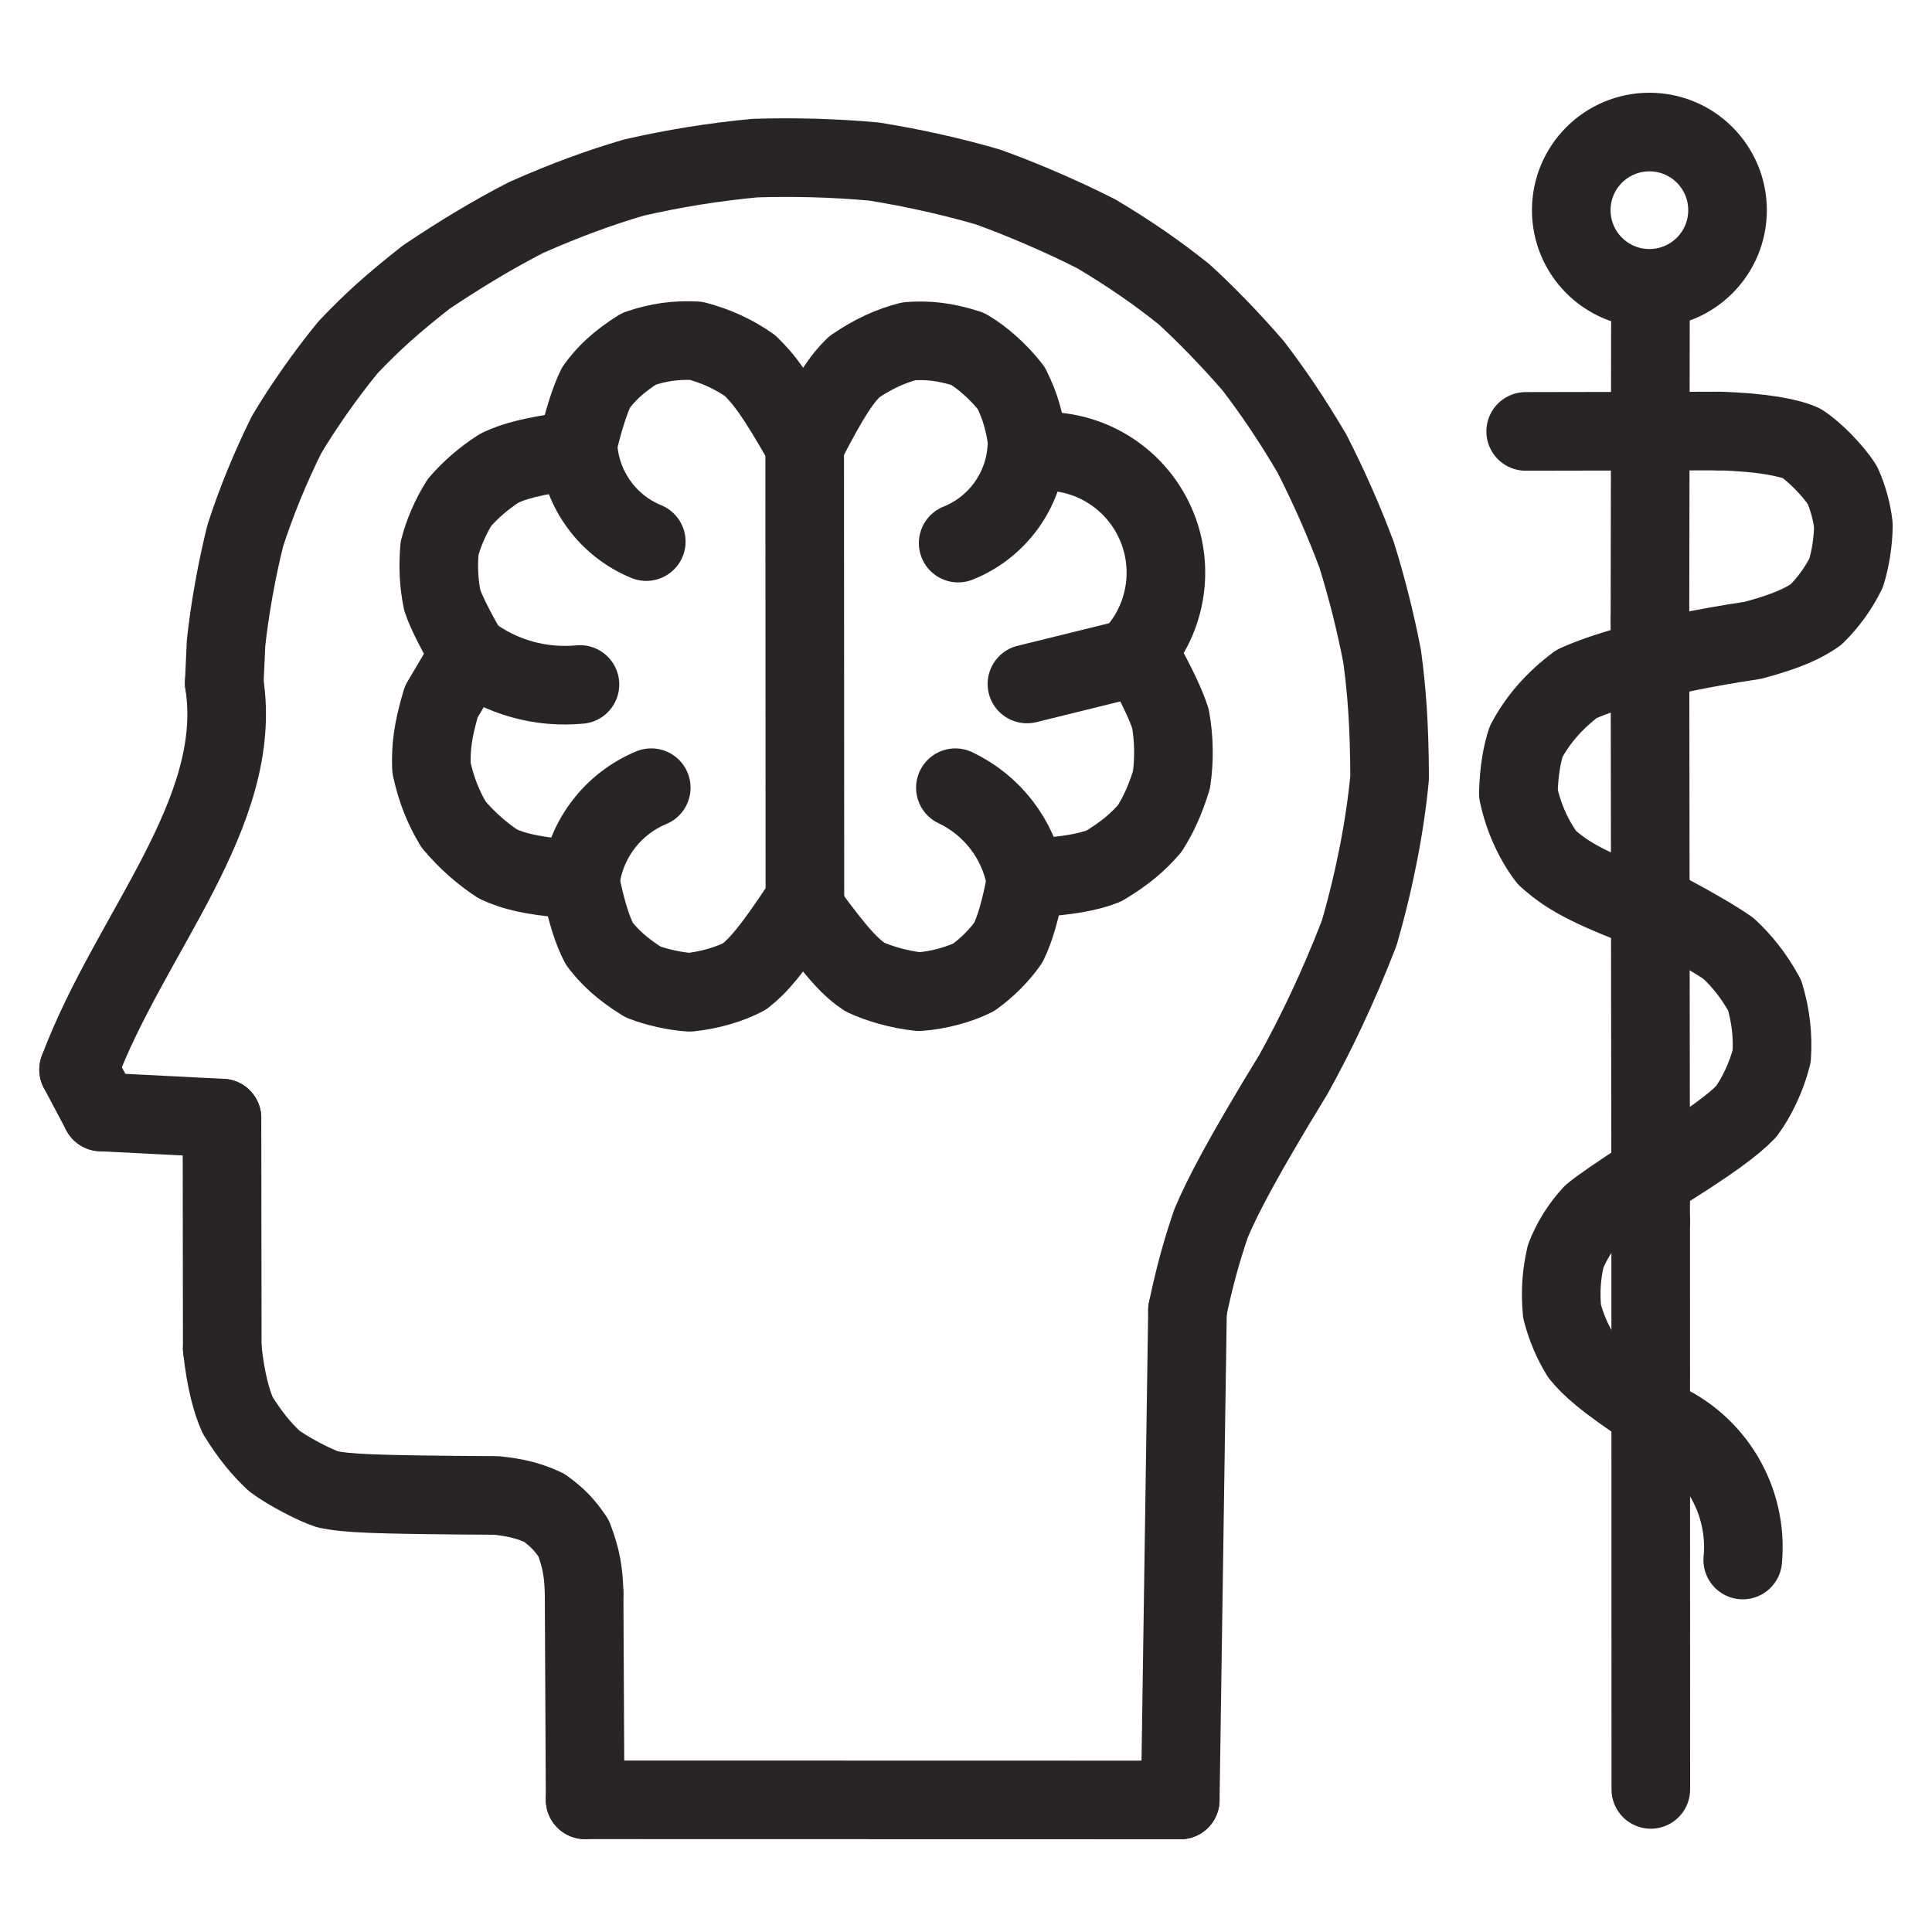
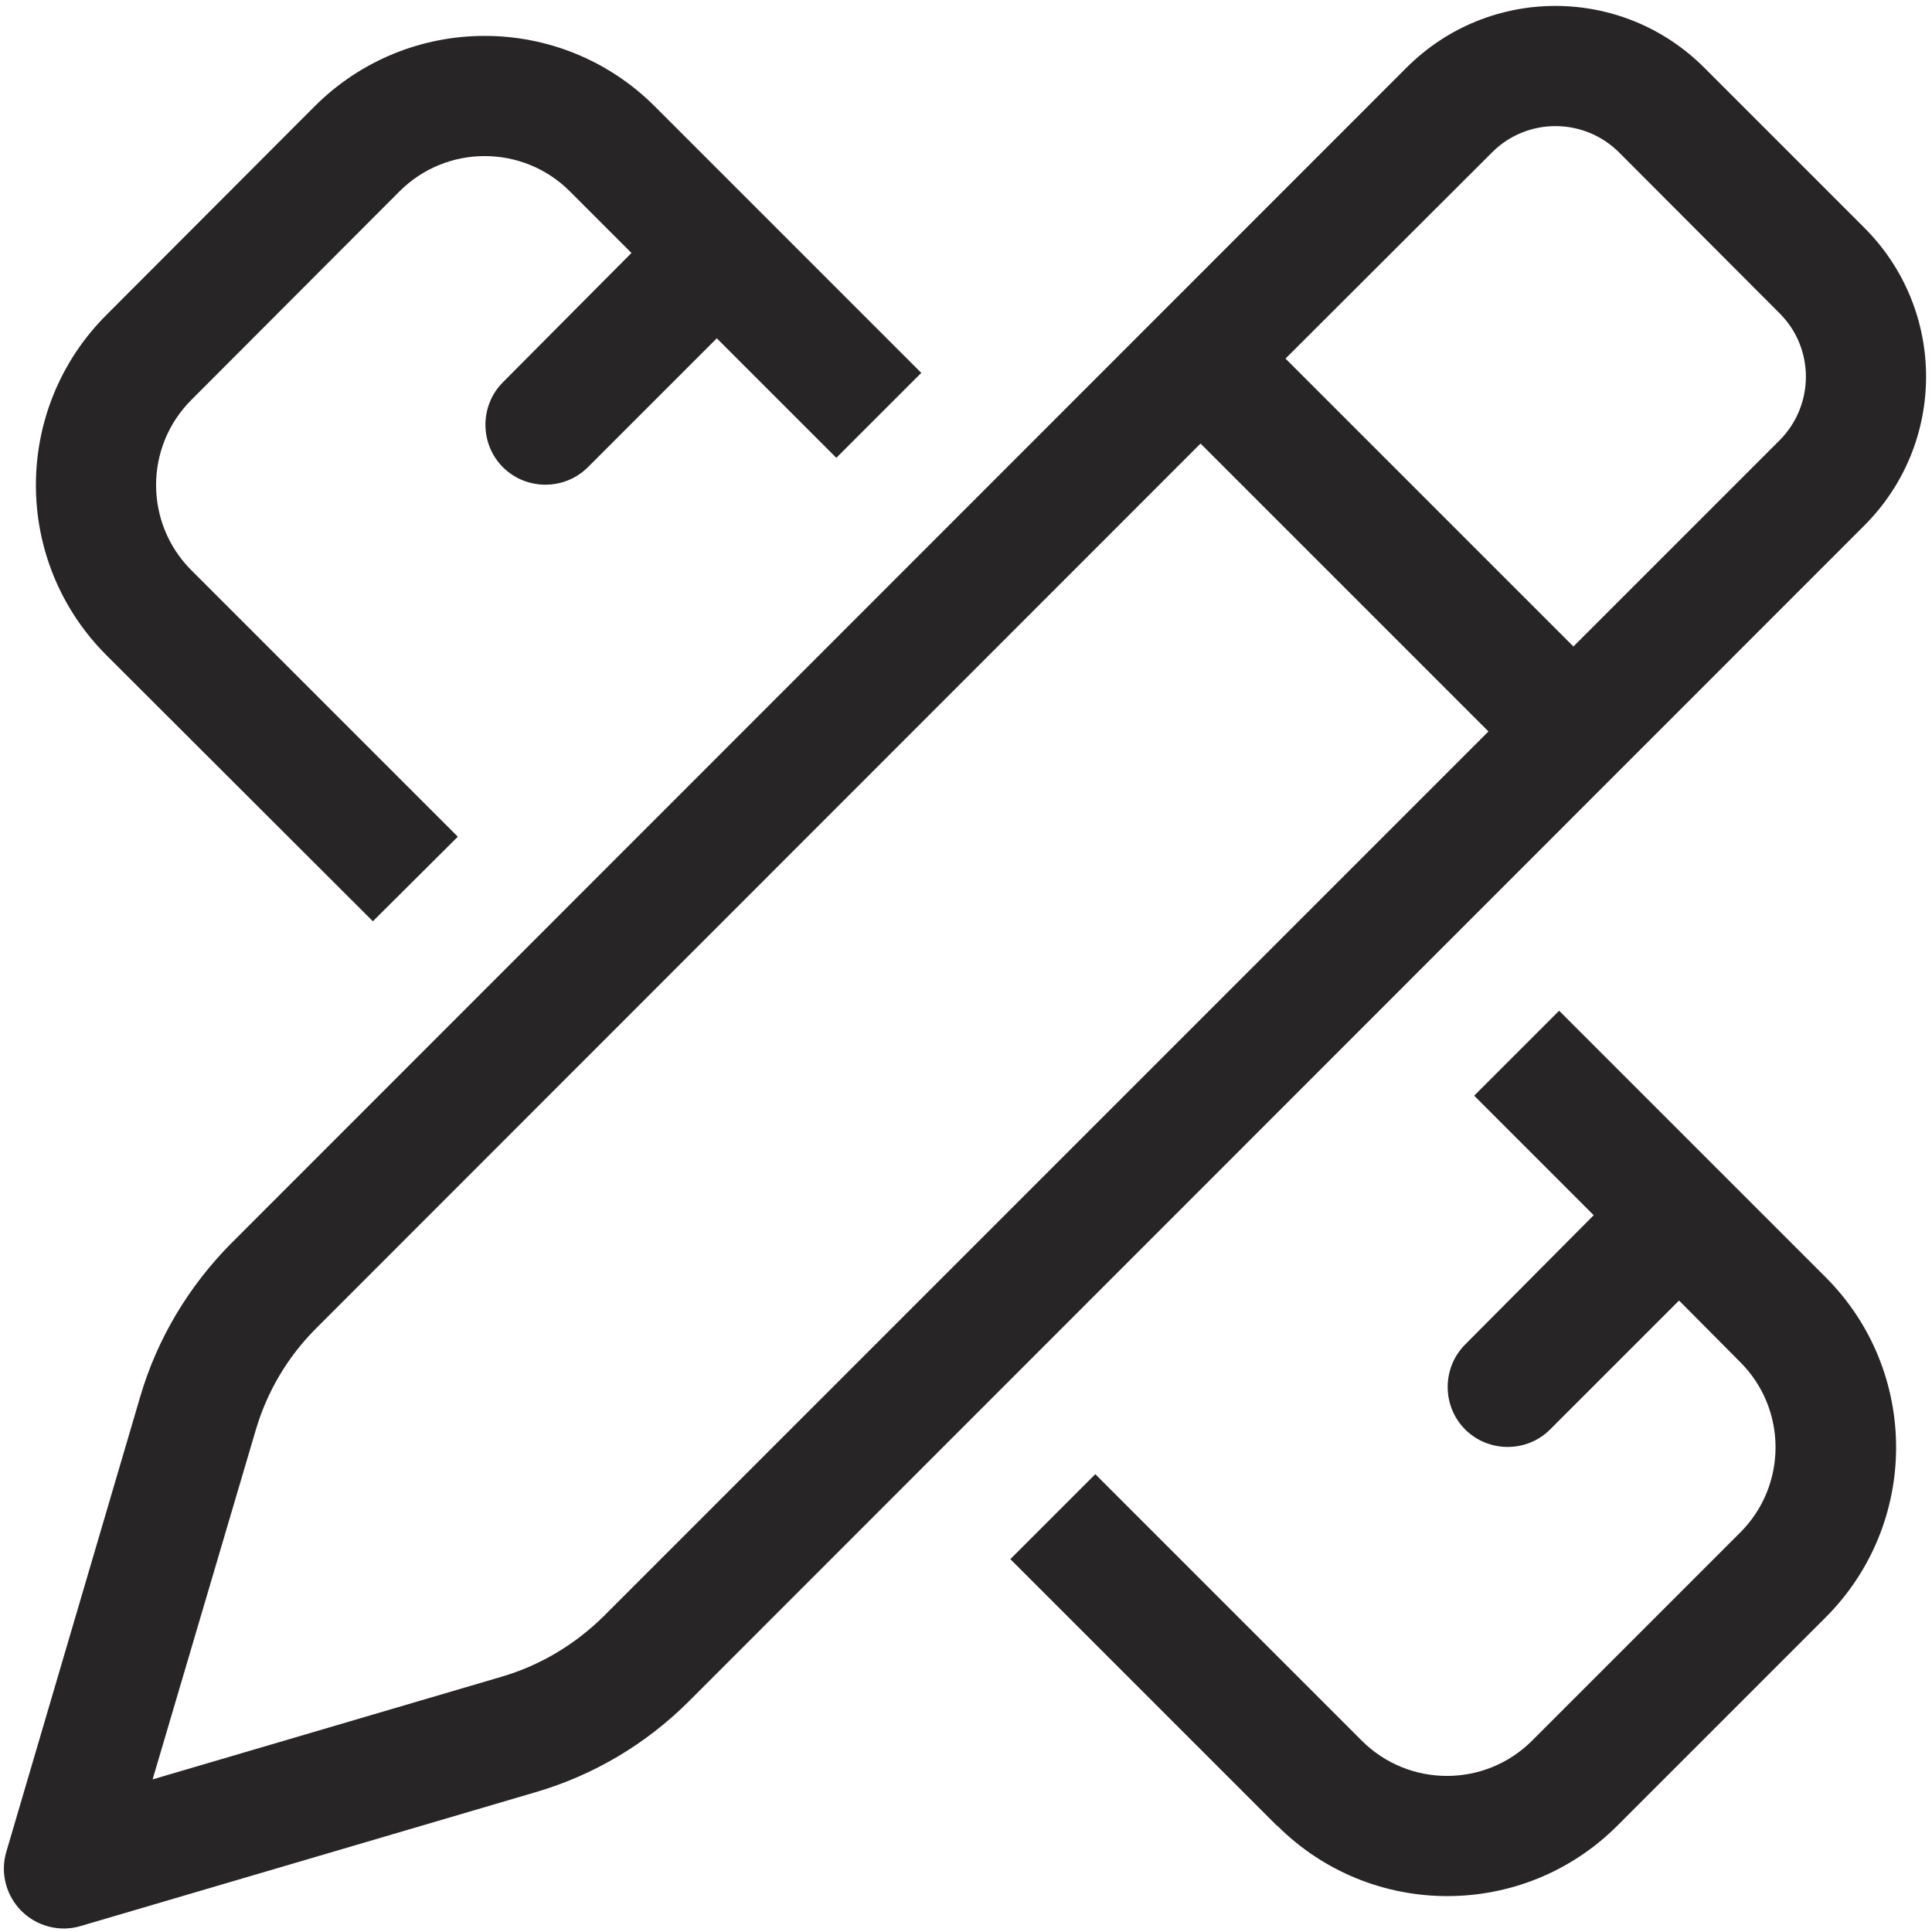
- <svg xmlns="http://www.w3.org/2000/svg" width="1024" height="1024" viewBox="-41 -10.958 1105.901 1044.727" class="colorable-icon reset-top-left-margin" data-export-recolorable-svg="true" overflow="visible" fill="rgb(0, 0, 0)" stroke="none">
-   <g fill="none" stroke="rgb(39, 37, 37)" stroke-width="45" stroke-linecap="round" stroke-linejoin="round">
-     <path d="M 903.918,766.007 C 877.32,748.287 869.486,741.093 863.635,733.923 C 859.218,726.769 855.545,718.401 853.112,708.985 C 852.07,697.087 852.866,687.69 855.208,677.516 C 858.682,668.773 863.627,660.715 870.329,653.444 Q 877.418,647.498 903.816,630.43" data-line="nan" stroke-width="45.0" fill="none" stroke="rgb(39, 37, 37)" />
-     <path d="M 903.816,633.477 C 939.731,611.244 951.377,602.08 958.572,594.674 C 964.341,586.86 970.11,575.104 973.137,563.105 C 973.929,551.456 972.62,539.812 969.096,528.13 C 962.61,516.461 956.195,508.662 948.518,501.447 Q 936.63,493.019 903.857,475.805" data-line="nan" stroke-width="45.0" fill="none" stroke="rgb(39, 37, 37)" />
-     <path d="M 903.777,479.92 C 867.109,466.366 855.209,459.045 844.449,449.305 C 836.899,439.299 830.981,426.392 828.109,412.607 C 828.5,399.108 830.322,389.79 832.613,382.856 C 839.225,370.467 848.493,359.691 861.436,349.957 C 873.75,344.362 903.531,333.826 962.387,324.977 C 981.893,319.774 991.465,315.219 998.491,310.233 C 1005.785,303.113 1011.707,294.639 1015.721,286.466 C 1018.205,278.546 1019.823,268.494 1019.901,259.067 C 1019.005,251.441 1016.922,243.554 1013.606,236.153 C 1008.288,227.746 997.246,216.634 990.136,212.147 C 983.187,209.05 967.64,205.835 942.906,205.193" data-line="nan" stroke-width="45.0" fill="none" stroke="rgb(39, 37, 37)" />
-     <path d="M 547.684,215.484 C 545.63,199.85 543.224,191.518 537.841,180.559 C 530.497,171.124 520.958,162.794 512.851,158.127 C 499.856,153.987 489.9,152.999 479.39,153.786 C 468.96,156.449 458.94,160.901 447.915,168.478 C 441.292,175.0 435.154,183.026 419.613,213.36" data-line="nan" stroke-width="45.0" fill="none" stroke="rgb(39, 37, 37)" />
-     <path d="M 611.565,333.252 C 621.78,351.866 626.577,362.257 629.023,369.956 C 631.041,381.53 631.236,393.137 629.582,404.809 C 625.908,416.544 622.203,424.626 617.127,432.718 C 610.543,440.349 602.989,446.889 590.974,454.104 C 582.901,457.323 571.246,459.991 546.611,461.275" data-line="nan" stroke-width="45.0" fill="none" stroke="rgb(39, 37, 37)" />
-     <path d="M 546.611,461.275 C 543.269,479.072 540.083,490.05 536.156,498.057 C 530.785,505.602 524.062,512.346 516.332,517.884 C 508.277,521.901 496.562,525.288 485.034,526.104 C 473.487,524.844 461.817,521.394 454.096,517.743 C 446.476,512.61 439.398,505.969 419.972,479.083" data-line="nan" stroke-width="45.0" fill="none" stroke="rgb(39, 37, 37)" />
-     <path d="M 419.613,213.36 C 402.616,183.516 396.398,175.541 388.202,167.617 C 378.61,161.025 369.083,156.637 357.435,153.522 C 345.739,152.954 335.972,154.299 324.735,158.114 C 312.953,165.532 305.894,172.344 300.223,180.173 Q 294.547,191.723 289.011,215.979" data-line="nan" stroke-width="45.0" fill="none" stroke="rgb(39, 37, 37)" />
-     <path d="M 418.03,476.28 C 400.117,503.312 393.167,511.059 385.249,517.345 C 377.171,521.706 365.302,525.291 353.745,526.439 C 346.071,525.996 334.595,523.554 326.97,520.486 C 315.029,513.059 307.79,506.209 302.051,498.627 C 297.988,490.834 294.481,479.806 290.883,461.951" data-line="nan" stroke-width="45.0" fill="none" stroke="rgb(39, 37, 37)" />
-     <path d="M 290.883,461.951 C 264.149,460.284 252.728,457.062 244.042,453.023 C 235.197,447.291 226.277,439.506 218.684,430.478 C 212.898,420.857 208.805,410.986 205.969,397.932 C 205.574,386.618 206.605,376.783 211.624,360.05 L 227.661,332.989" data-line="nan" stroke-width="45.0" fill="none" stroke="rgb(39, 37, 37)" />
-     <path d="M 289.011,215.979 C 262.739,219.623 252.828,222.586 244.774,226.475 C 235.779,232.268 228.306,238.832 222.068,246.003 C 216.898,254.208 212.802,263.736 210.565,272.482 C 209.726,283.672 210.178,292.126 212.145,302.018 Q 215.558,312.152 227.661,332.989" data-line="nan" stroke-width="45.0" fill="none" stroke="rgb(39, 37, 37)" />
-     <path d="M 638.738,708.382 C 642.744,689.19 647.041,673.753 652.282,658.585 C 658.866,642.973 670.942,619.894 699.253,573.635 C 712.206,550.358 725.104,523.421 737.012,492.572 C 746.048,461.391 751.895,430.558 754.451,403.428 C 754.283,372.539 752.744,353.183 750.101,333.886 C 746.385,314.656 741.499,295.196 735.56,276.104 C 728.31,256.691 719.853,237.453 709.977,218.1 C 698.542,198.708 688.246,183.438 676.446,167.964 C 663.061,152.454 648.281,137.376 636.745,126.888 C 621.273,114.502 605.834,103.816 586.587,92.319 C 567.209,82.488 544.106,72.527 524.713,65.557 C 505.394,59.873 482.294,54.591 459.221,50.918 C 436.09,48.817 413.133,48.278 391.096,48.963 C 368.046,51.124 344.934,54.814 321.752,60.12 C 302.686,65.751 283.399,72.682 260.265,82.904 C 240.952,92.83 222.186,104.196 203.004,117.067 C 183.438,132.45 172.163,142.593 158.213,157.259 C 145.482,172.767 132.147,191.875 123.034,207.262 C 113.519,226.454 105.603,245.916 99.464,264.856 C 94.606,284.092 90.494,307.14 88.41,326.387 L 87.357,349.374" data-line="nan" stroke-width="45.0" fill="none" stroke="rgb(39, 37, 37)" />
-     <path d="M 293.353,870.591 C 293.05,858.839 291.905,850.926 287.3,838.856 C 281.86,830.955 278.462,827.402 270.636,821.588 C 262.496,817.737 254.686,815.636 243.062,814.474 C 169.713,814.031 158.172,813.265 146.604,810.998 C 138.885,808.5 123.468,800.385 115.876,794.651 C 108.512,787.682 102.179,780.122 95.056,768.575 C 91.653,760.866 88.27,749.306 86.22,730.312" data-line="nan" stroke-width="45.0" fill="none" stroke="rgb(39, 37, 37)" />
-     <path d="M 903.87,657.788 L 903.946,982.728" data-line="1.0" stroke-width="45.0" fill="none" stroke="rgb(39, 37, 37)" />
-     <path d="M 903.87,657.788 L 903.454,313.288" data-line="3.0" stroke-width="45.0" fill="none" stroke="rgb(39, 37, 37)" />
-     <path d="M 903.454,313.288 L 903.757,125.434" data-line="7.0" stroke-width="45.0" fill="none" stroke="rgb(39, 37, 37)" />
-     <circle cx="903.137" cy="78.772" r="44.73" data-line="8.0" stroke-width="45.0" fill="none" stroke="rgb(39, 37, 37)" />
-     <path d="M 908.439,771.114 A 79.06,79.06 0 0,1 956.57,851.424" data-line="10.0" stroke-width="45.0" fill="none" stroke="rgb(39, 37, 37)" />
-     <path d="M 634.591,988.769 L 638.738,708.382" data-line="20.0" stroke-width="45.0" fill="none" stroke="rgb(39, 37, 37)" />
-     <path d="M 634.591,988.769 L 293.925,988.691" data-line="21.0" stroke-width="45.0" fill="none" stroke="rgb(39, 37, 37)" />
-     <path d="M 293.925,988.691 L 293.353,870.591" data-line="22.0" stroke-width="45.0" fill="none" stroke="rgb(39, 37, 37)" />
-     <path d="M 86.059,598.468 L 16.844,594.957" data-line="23.0" stroke-width="45.0" fill="none" stroke="rgb(39, 37, 37)" />
-     <path d="M 16.844,594.957 L 4.0,570.721" data-line="24.0" stroke-width="45.0" fill="none" stroke="rgb(39, 37, 37)" />
-     <path d="M 86.22,730.312 L 86.059,598.468" data-line="32.0" stroke-width="45.0" fill="none" stroke="rgb(39, 37, 37)" />
-     <path d="M 507.466,269.33 A 62.792,62.792 0 0,0 546.725,215.417" data-line="34.0" stroke-width="45.0" fill="none" stroke="rgb(39, 37, 37)" />
-     <path d="M 610.073,330.993 A 69.497,69.497 0 0,0 547.926,217.341" data-line="35.0" stroke-width="45.0" fill="none" stroke="rgb(39, 37, 37)" />
-     <path d="M 546.838,349.969 L 608.482,334.777" data-line="36.0" stroke-width="45.0" fill="none" stroke="rgb(39, 37, 37)" />
-     <path d="M 505.884,409.355 A 72.575,72.575 0 0,1 546.071,461.378" data-line="38.0" stroke-width="45.0" fill="none" stroke="rgb(39, 37, 37)" />
-     <path d="M 419.613,213.36 L 419.736,473.663" data-line="40.0" stroke-width="45.0" fill="none" stroke="rgb(39, 37, 37)" />
-     <path d="M 331.783,409.343 A 66.674,66.674 0 0,0 291.315,462.009" data-line="43.0" stroke-width="45.0" fill="none" stroke="rgb(39, 37, 37)" />
-     <path d="M 227.937,332.62 A 90.668,90.668 0 0,0 290.968,350.258" data-line="45.0" stroke-width="45.0" fill="none" stroke="rgb(39, 37, 37)" />
-     <path d="M 290.033,215.884 A 63.186,63.186 0 0,0 328.945,268.472" data-line="47.0" stroke-width="45.0" fill="none" stroke="rgb(39, 37, 37)" />
-     <path d="M 942.906,205.193 L 832.323,205.398" data-line="48.0" stroke-width="45.0" fill="none" stroke="rgb(39, 37, 37)" />
-     <path d="M 87.357,349.374 C 99.098,423.929 33.034,492.897 4.0,570.721" data-line="50.0" stroke-width="45.0" fill="none" stroke="rgb(39, 37, 37)" />
-   </g>
+ <svg xmlns="http://www.w3.org/2000/svg" class="colorable-icon reset-top-left-margin" aria-hidden="true" data-prefix="fal" data-icon="pen-ruler" viewBox="-1 -1 514 514" data-export-recolorable-svg="true" overflow="visible" fill="rgb(0, 0, 0)" stroke="none">
+   <path fill="rgb(39, 37, 37)" d="M429.8 39.6c-9.4-9.4-24.6-9.4-33.9 0L341 94.4 417.6 171l54.8-54.8c9.4-9.4 9.4-24.6 0-33.9L429.8 39.6zM83.1 352.4c-7.6 7.6-13.1 16.9-16.1 27.2L39.6 472.4l92.8-27.3c10.3-3 19.6-8.6 27.2-16.1L395 193.6 318.4 117 83.1 352.4zM373.2 17c21.9-21.9 57.3-21.9 79.2 0L495 59.6c21.9 21.9 21.9 57.3 0 79.2L182.3 451.6c-11.4 11.4-25.4 19.7-40.8 24.2l-121 35.6c-5.6 1.7-11.7 .1-15.8-4s-5.7-10.2-4-15.8l35.6-121c4.5-15.4 12.9-29.4 24.2-40.8L373.2 17zM82.7 27.3c25-25 65.5-25 90.5 0l70.9 70.9-22.6 22.6L189.7 89l-34.3 34.3c-6.2 6.2-16.4 6.2-22.6 0s-6.2-16.4 0-22.6L167 66.3 150.6 49.9c-12.5-12.5-32.8-12.5-45.3 0L49.9 105.4c-12.5 12.5-12.5 32.8 0 45.3l70.9 70.9L98.2 244.1 27.3 173.3c-25-25-25-65.5 0-90.5L82.7 27.3zm256 457.4l-70.9-70.9 22.6-22.6 70.9 70.9c12.5 12.5 32.8 12.5 45.3 0l55.4-55.4c12.5-12.5 12.5-32.8 0-45.3L445.7 345l-34.3 34.3c-6.2 6.2-16.4 6.2-22.6 0s-6.2-16.4 0-22.6L423 322.3l-31.8-31.8 22.6-22.6 70.9 70.9c25 25 25 65.5 0 90.5l-55.4 55.4c-25 25-65.5 25-90.5 0z" stroke="none" />
</svg>
